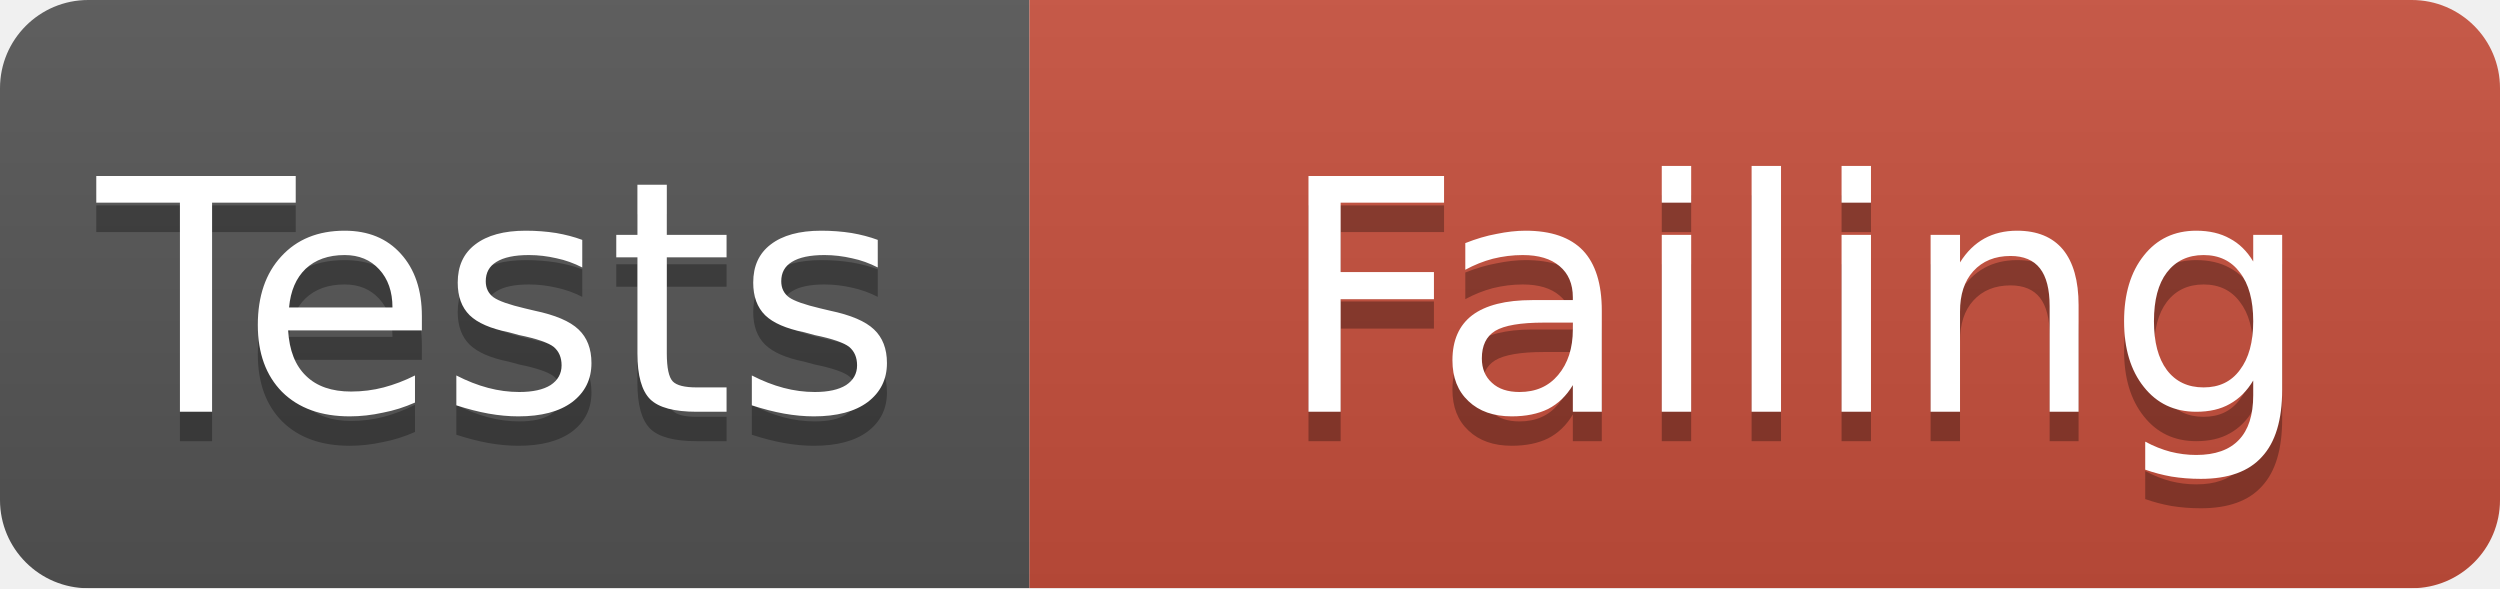
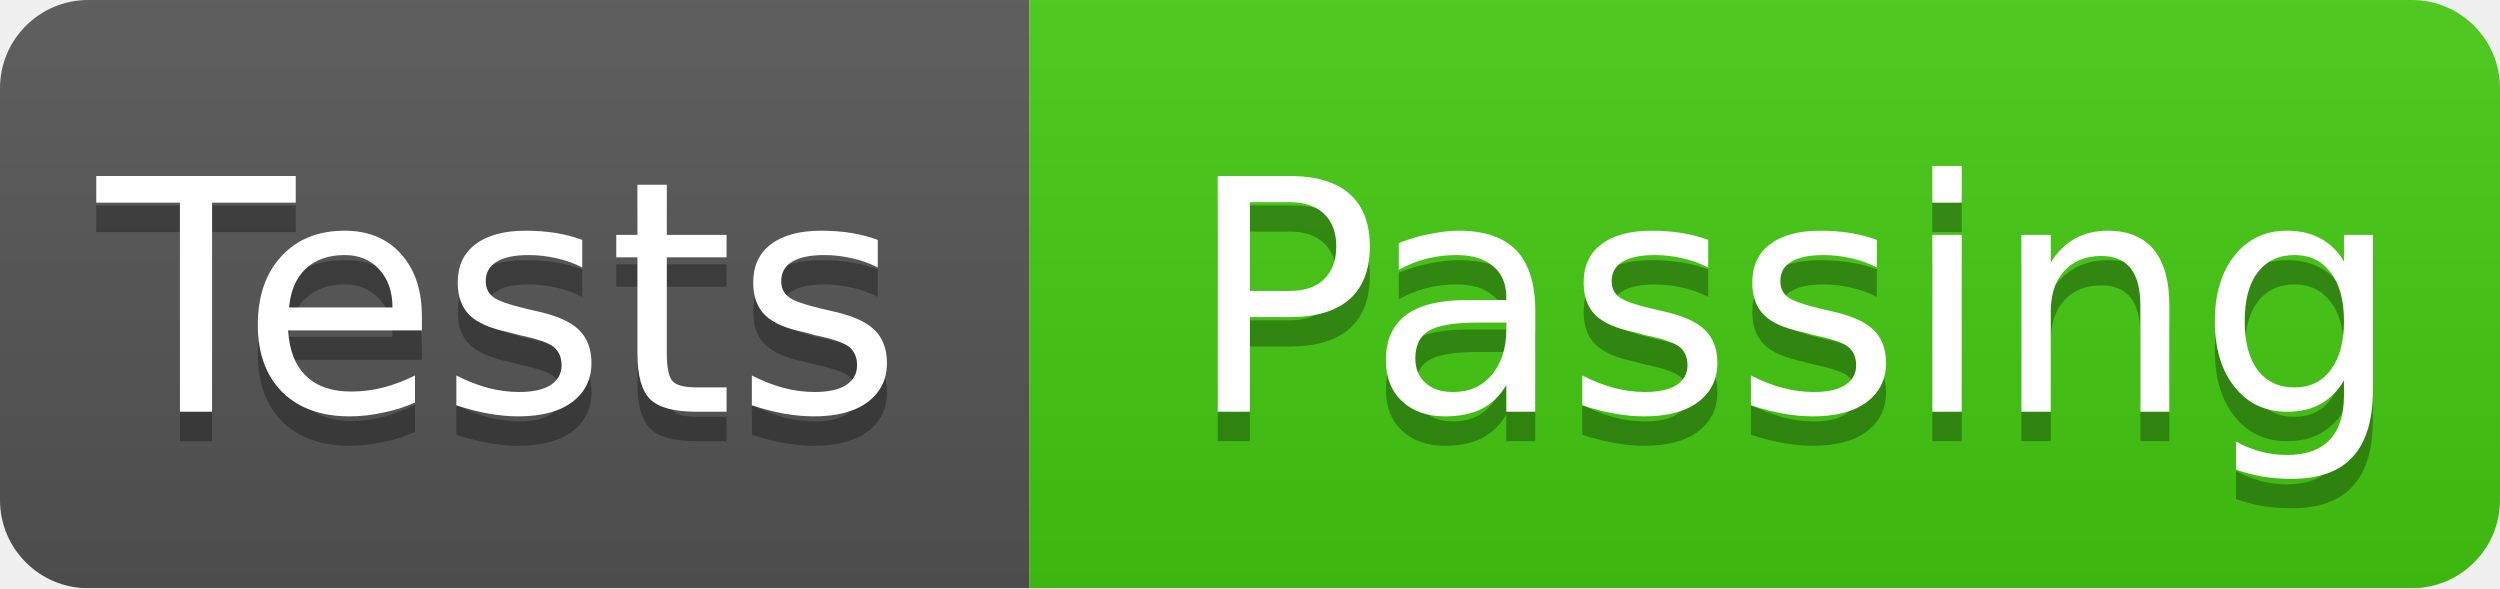
<svg xmlns="http://www.w3.org/2000/svg" width="85" height="20">
  <linearGradient id="smooth" x2="0" y2="100%">
    <stop offset="0" stop-color="#bbb" stop-opacity=".1" />
    <stop offset="1" stop-opacity=".1" />
  </linearGradient>
  <mask id="round">
    <rect width="85" height="20" rx="3" fill="#fff" />
  </mask>
  <g mask="url(#round)">
    <rect width="35" height="20" fill="#555" />
-     <rect width="50" height="20" x="35" fill="rgb(199, 79, 60)" />
+     <rect width="50" height="20" x="35" fill="rgb(68, 204, 17)" />
    <rect width="85" height="20" fill="url(#smooth)" />
  </g>
  <g fill="#fff" text-anchor="middle" font-family="DejaVu Sans,Verdana,Geneva,sans-serif" font-size="11">
    <text x="17" y="15" fill="#010101" fill-opacity=".3">Tests</text>
    <text x="17" y="14">Tests</text>
-     <text x="61" y="15" fill="#010101" fill-opacity=".3">Failing</text>
-     <text x="61" y="14">Failing</text>
+     <text x="61" y="15" fill="#010101" fill-opacity=".3">Passing</text>
+     <text x="61" y="14">Passing</text>
  </g>
</svg>
